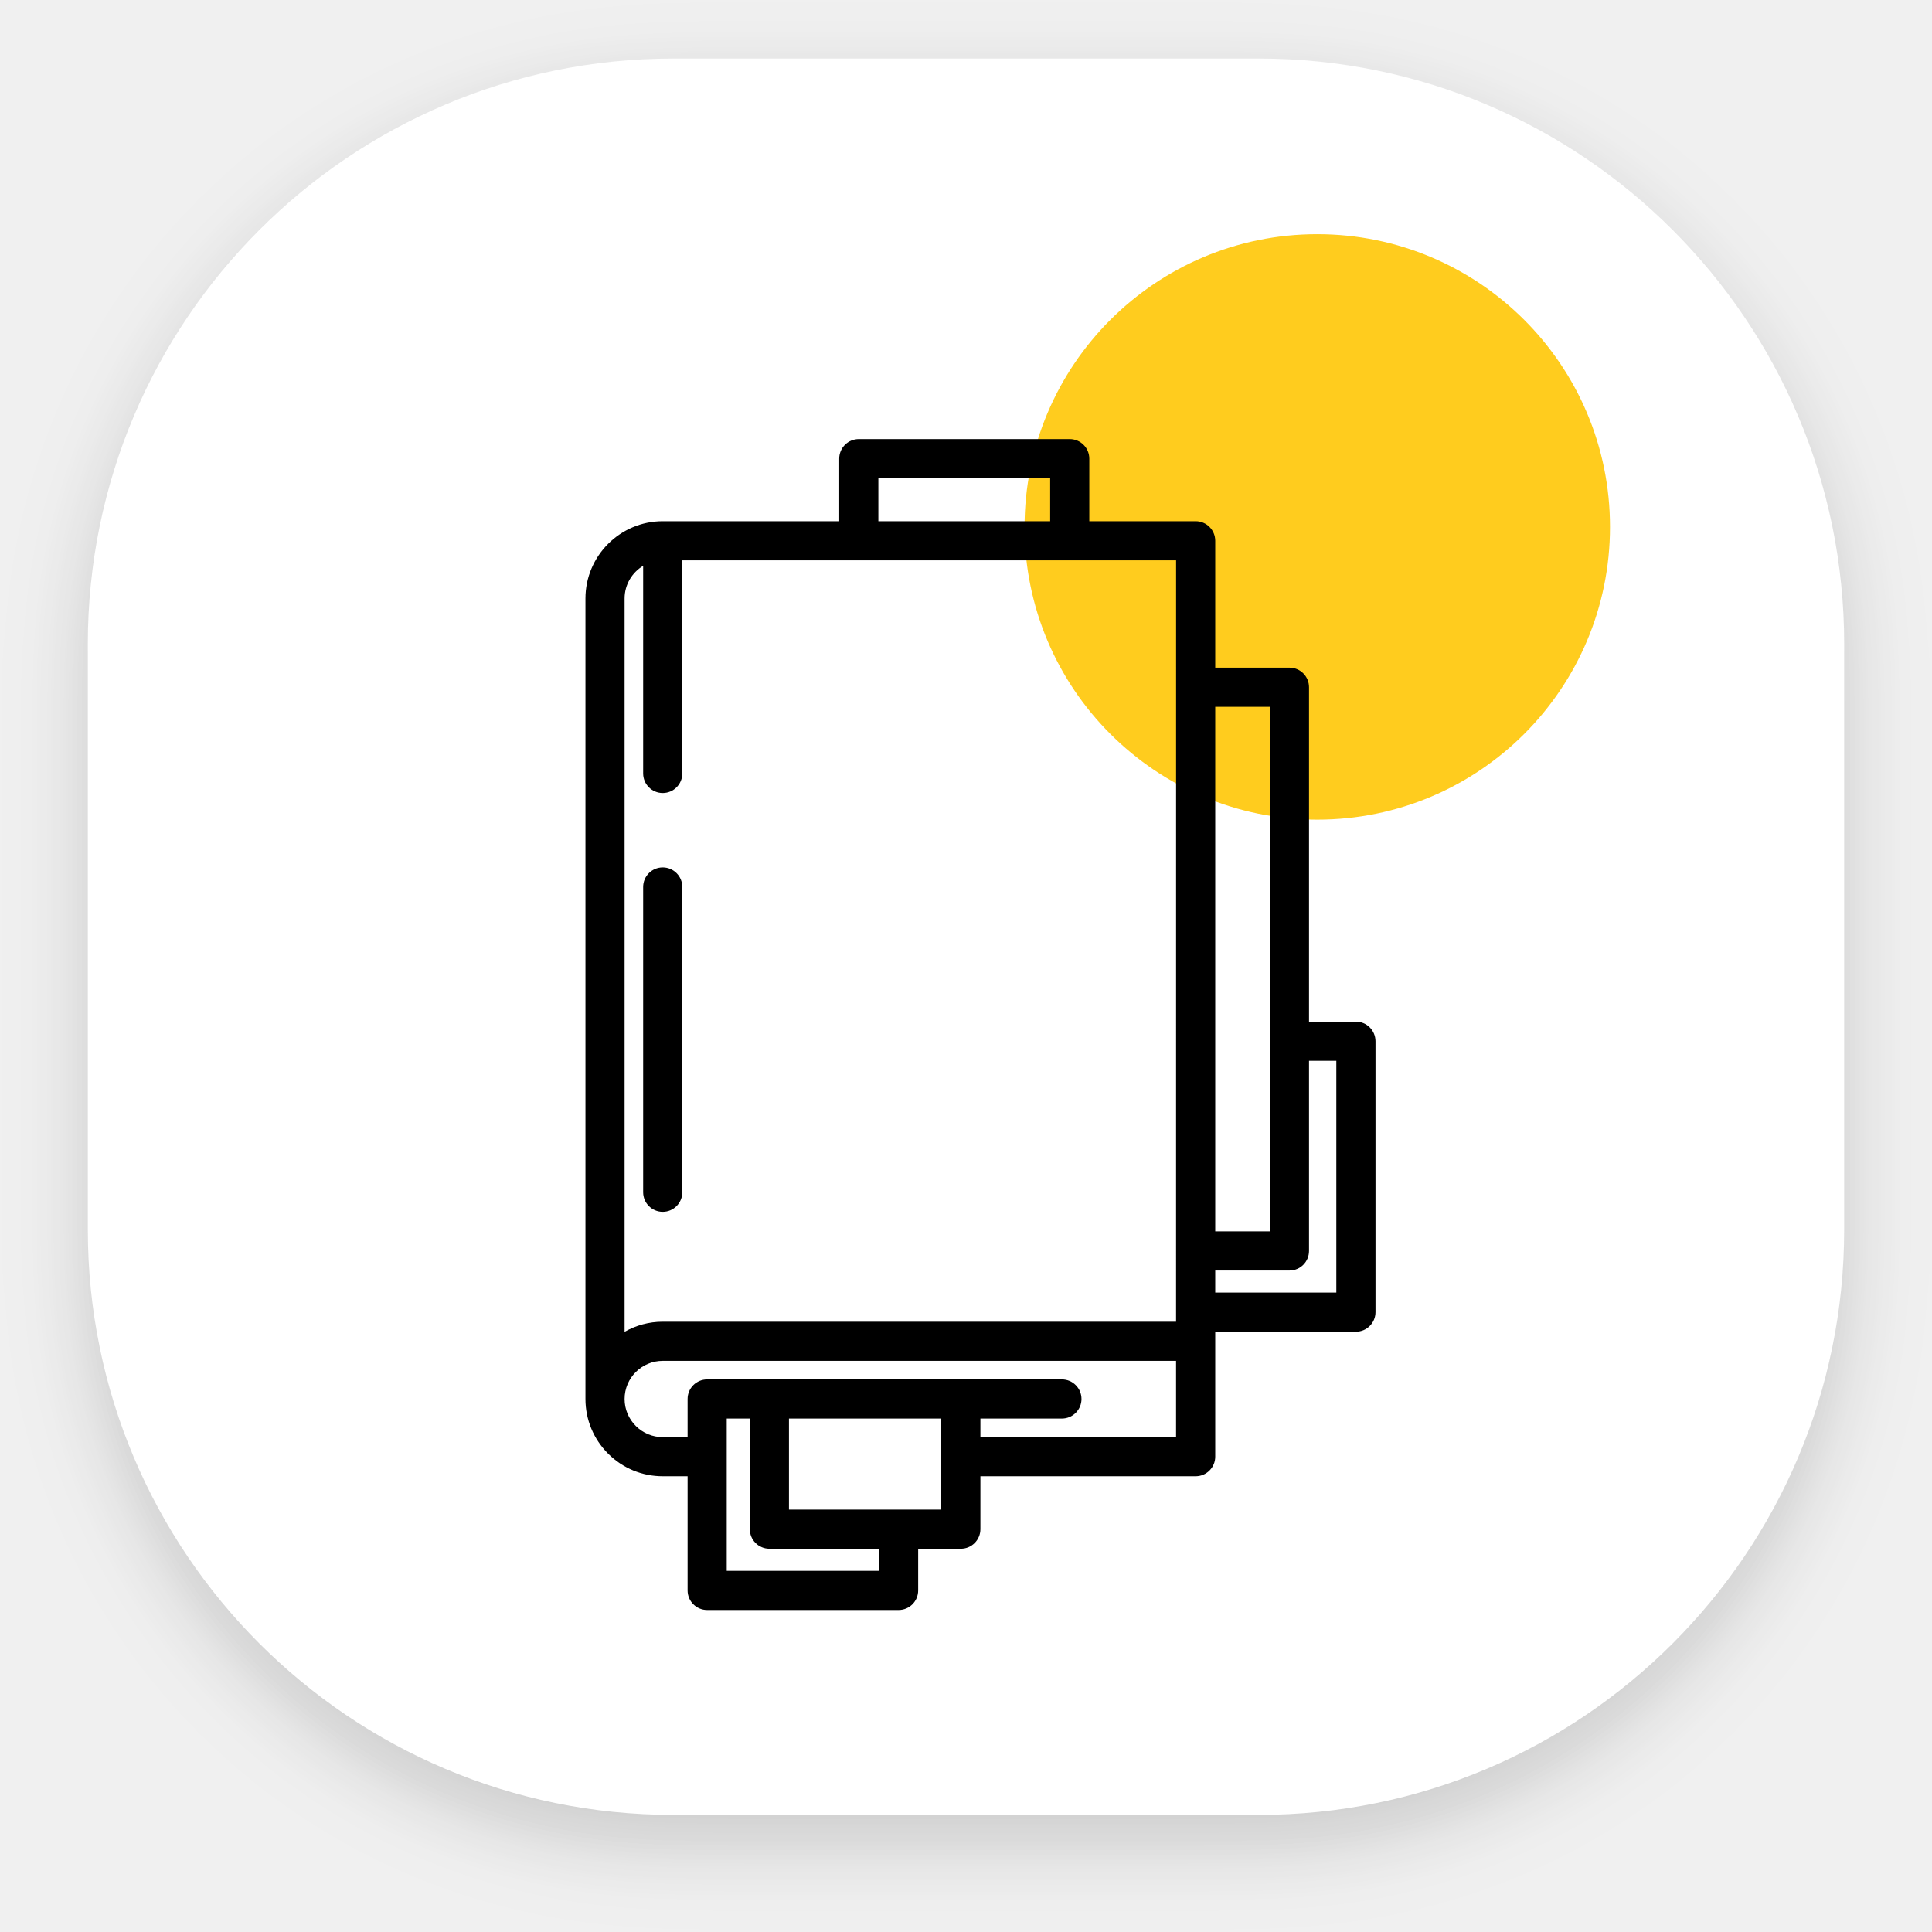
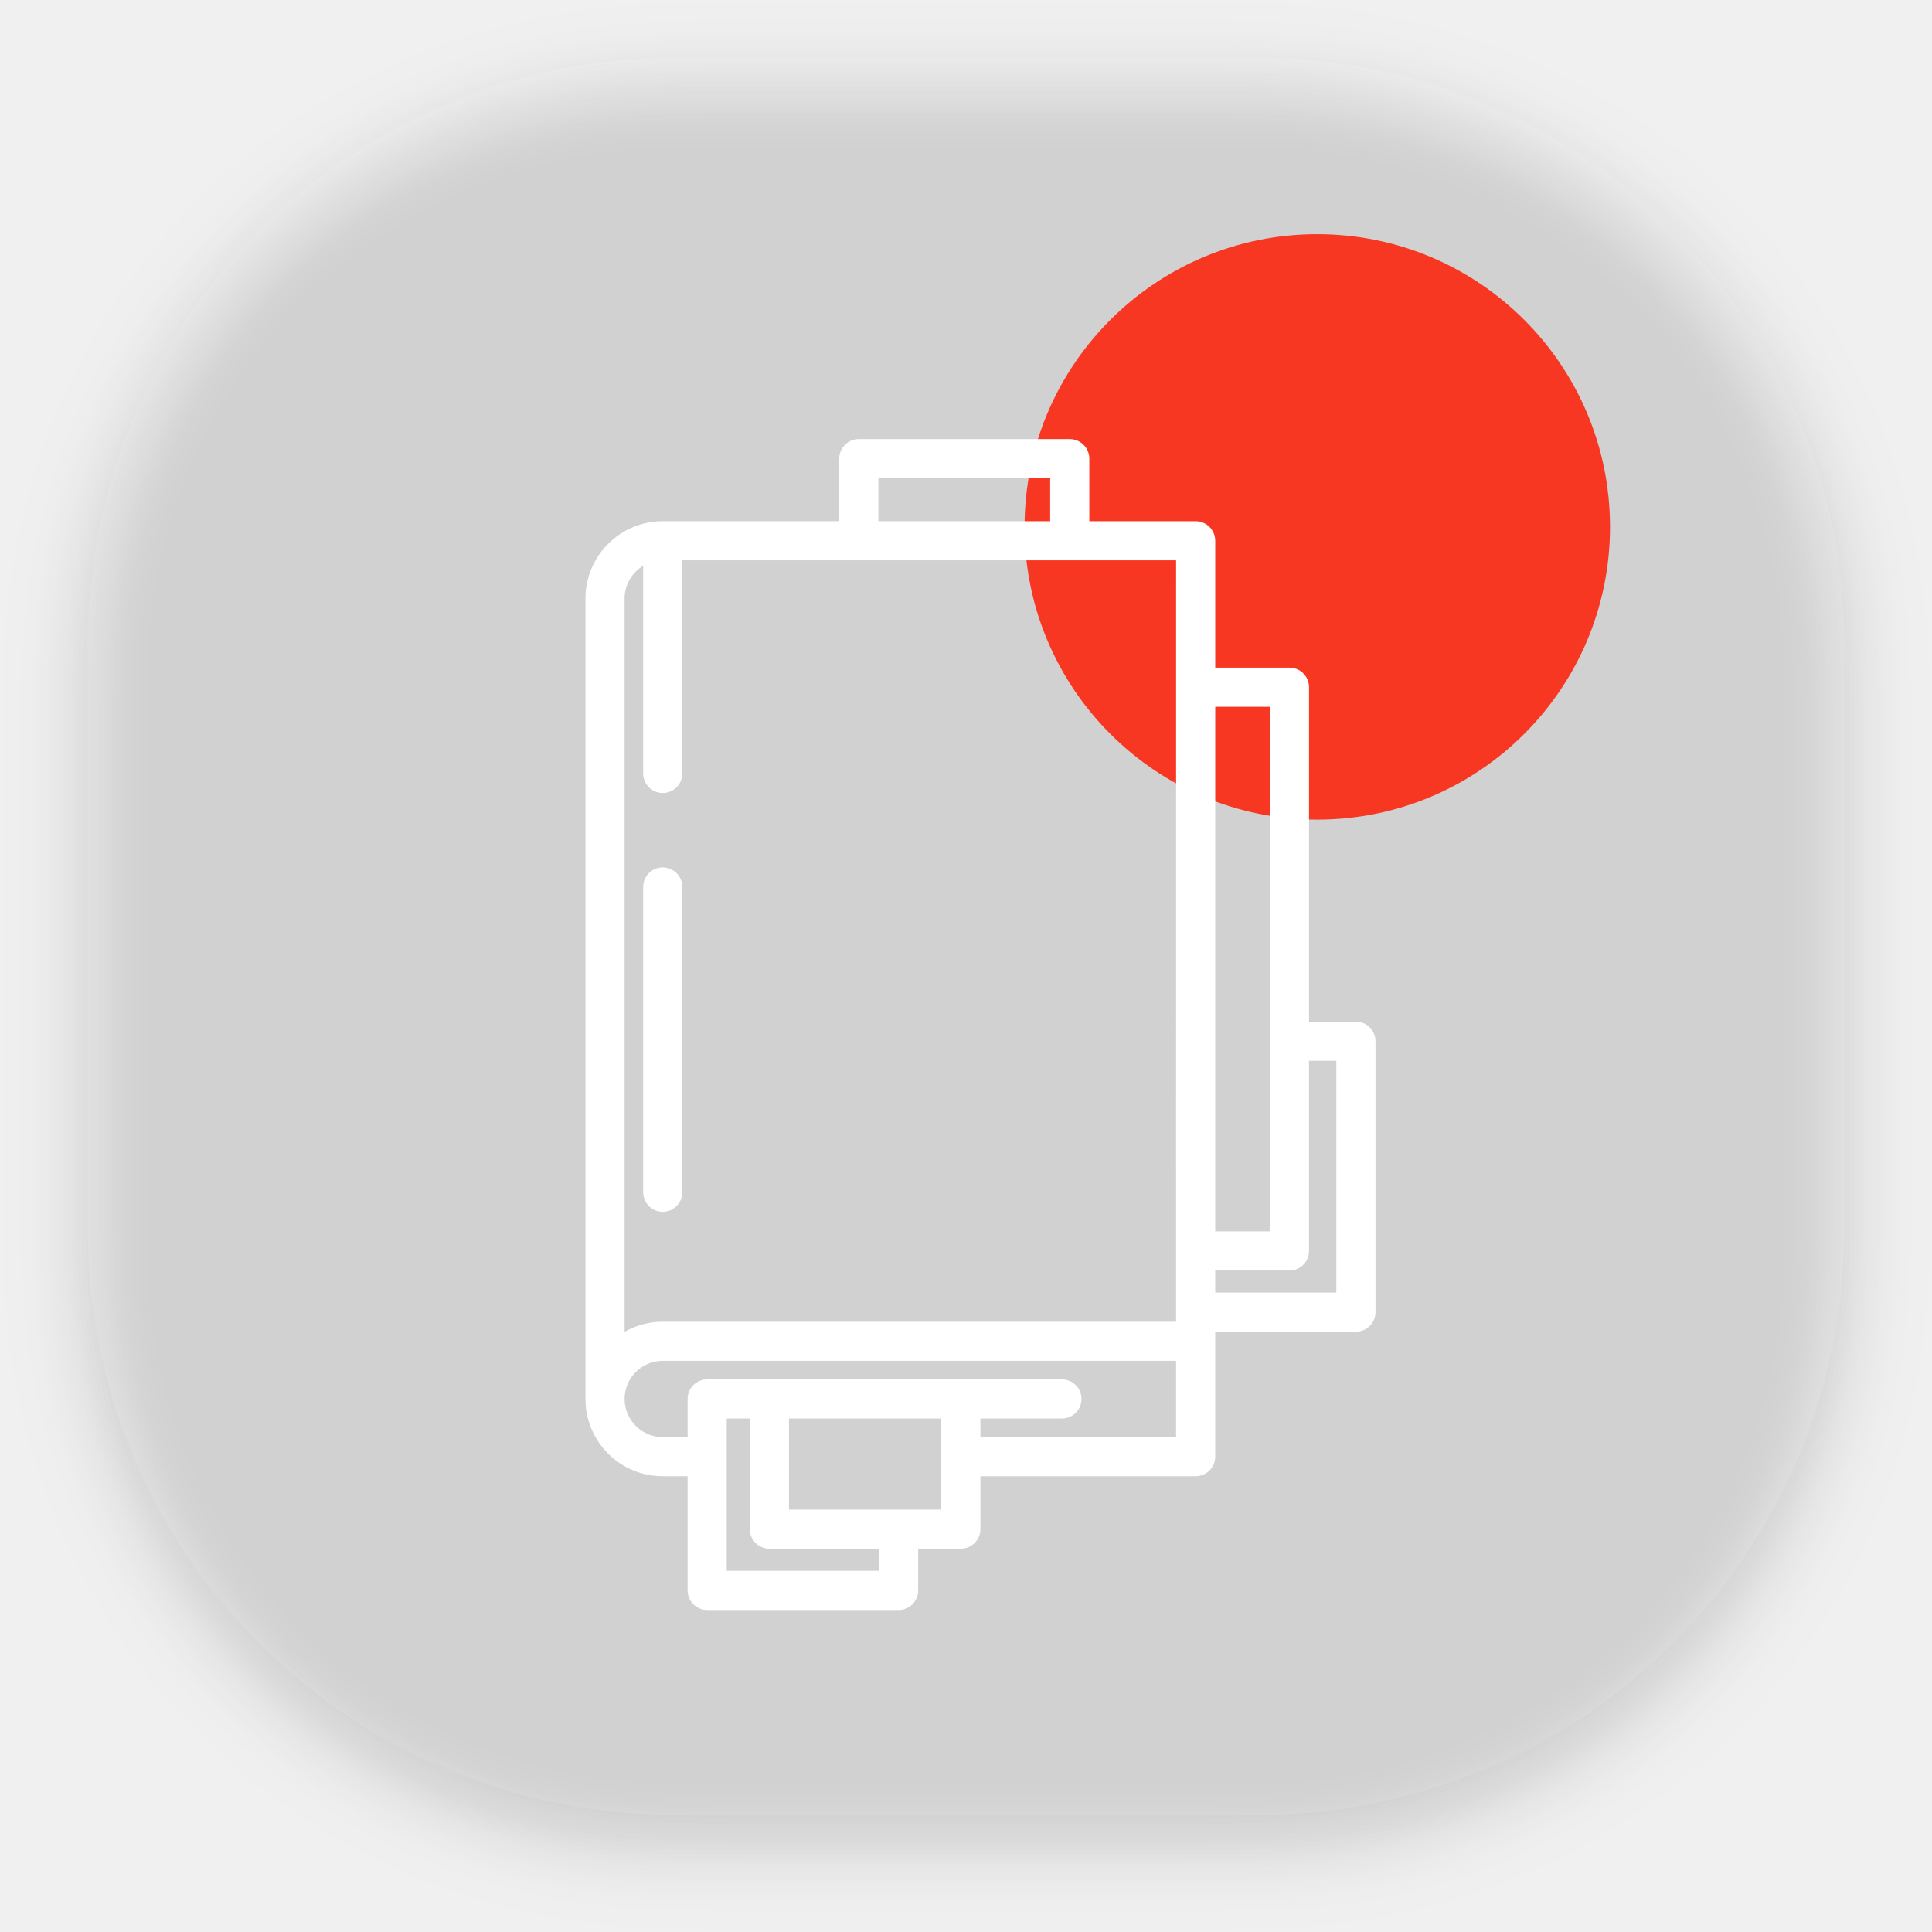
<svg xmlns="http://www.w3.org/2000/svg" width="66" height="66" viewBox="0 0 66 66" fill="none">
-   <g filter="url(#filter0_dd_715_224)">
-     <rect x="3" y="2" width="60" height="60" rx="20" fill="white" />
+   <g clip-path="url(#clip0_2_82)">
+     <mask id="mask0_2_82" style="mask-type:luminance" maskUnits="userSpaceOnUse" x="0" y="0" width="66" height="66">
+       <path d="M66 0H0V66H66V0Z" fill="white" />
+     </mask>
+     <g mask="url(#mask0_2_82)">
+       <g filter="url(#filter0_dd_2_82)">
+         <path d="M43 2H23C11.954 2 3 10.954 3 22V42C3 53.046 11.954 62 23 62H43C54.046 62 63 53.046 63 42V22C63 10.954 54.046 2 43 2Z" fill="white" fill-opacity="0.1" />
+       </g>
+       <path d="M45 28C50.523 28 55 23.523 55 18C55 12.477 50.523 8 45 8C39.477 8 35 12.477 35 18C35 23.523 39.477 28 45 28Z" fill="#F73722" />
+       <path d="M46.32 34.901H44.718V23.476C44.718 23.107 44.419 22.808 44.05 22.808H41.514V18.474C41.514 18.105 41.215 17.805 40.845 17.805H37.212V15.669C37.212 15.299 36.913 15 36.543 15H29.338C28.968 15 28.669 15.299 28.669 15.669V17.805H22.64C21.184 17.805 20 18.989 20 20.445V47.792C20 48.496 20.275 49.159 20.773 49.658C21.272 50.157 21.935 50.431 22.64 50.431H23.489V54.331C23.489 54.701 23.788 55 24.158 55H30.698C31.067 55 31.366 54.701 31.366 54.331V52.907H32.824C33.193 52.907 33.492 52.608 33.492 52.239V50.431H40.845C41.214 50.431 41.514 50.132 41.514 49.763V45.821L41.514 45.493H46.32C46.689 45.493 46.989 45.194 46.989 44.824V35.57C46.988 35.2 46.689 34.901 46.32 34.901ZM30.006 16.337H35.875V17.805H30.006V16.337ZM30.029 53.663H24.826V48.46H25.615V52.239C25.615 52.608 25.914 52.907 26.283 52.907H30.029L30.029 53.663ZM32.155 51.57H26.952V48.46H32.155V51.57ZM40.176 49.094H33.492V48.46H36.276C36.645 48.46 36.945 48.161 36.945 47.792C36.945 47.422 36.645 47.123 36.276 47.123L24.158 47.123C23.788 47.123 23.489 47.422 23.489 47.791V49.094H22.64C22.292 49.094 21.965 48.958 21.719 48.712C21.473 48.466 21.337 48.139 21.337 47.792C21.337 47.074 21.921 46.489 22.64 46.489H40.176V49.094ZM40.176 45.152H22.64C22.166 45.152 21.722 45.278 21.337 45.497V20.445C21.337 19.971 21.592 19.557 21.971 19.329V26.423C21.971 26.792 22.27 27.091 22.64 27.091C23.009 27.091 23.308 26.792 23.308 26.423V19.142H40.177L40.176 45.152ZM41.514 24.145H43.381V42.066H41.514V24.145ZM45.651 44.156H41.514V43.403H44.05C44.419 43.403 44.718 43.104 44.718 42.735V36.238H45.651V44.156Z" fill="white" />
+       <path d="M22.64 29.632C22.27 29.632 21.971 29.931 21.971 30.3V40.729C21.971 41.099 22.27 41.398 22.64 41.398C23.009 41.398 23.308 41.099 23.308 40.729V30.3C23.308 29.931 23.009 29.632 22.64 29.632Z" fill="white" />
+     </g>
  </g>
-   <circle cx="45" cy="18" r="10" fill="#FFCC1E" />
-   <path d="M46.32 34.901H44.718V23.476C44.718 23.107 44.419 22.808 44.05 22.808H41.514V18.474C41.514 18.105 41.215 17.805 40.845 17.805H37.212V15.669C37.212 15.299 36.913 15 36.543 15H29.338C28.968 15 28.669 15.299 28.669 15.669V17.805H22.64C21.184 17.805 20 18.989 20 20.445V47.792C20 48.496 20.275 49.159 20.773 49.658C21.272 50.157 21.935 50.431 22.64 50.431H23.489V54.331C23.489 54.701 23.788 55 24.158 55H30.698C31.067 55 31.366 54.701 31.366 54.331V52.907H32.824C33.193 52.907 33.492 52.608 33.492 52.239V50.431H40.845C41.214 50.431 41.514 50.132 41.514 49.763V45.821L41.514 45.493H46.32C46.689 45.493 46.989 45.194 46.989 44.824V35.57C46.988 35.2 46.689 34.901 46.32 34.901ZM30.006 16.337H35.875V17.805H30.006V16.337ZM30.029 53.663H24.826V48.46H25.615V52.239C25.615 52.608 25.914 52.907 26.283 52.907H30.029L30.029 53.663ZM32.155 51.57H26.952V48.46H32.155V51.57ZM40.176 49.094H33.492V48.46H36.276C36.645 48.46 36.945 48.161 36.945 47.792C36.945 47.422 36.645 47.123 36.276 47.123L24.158 47.123C23.788 47.123 23.489 47.422 23.489 47.791V49.094H22.64C22.292 49.094 21.965 48.958 21.719 48.712C21.473 48.466 21.337 48.139 21.337 47.792C21.337 47.074 21.921 46.489 22.64 46.489H40.176V49.094ZM40.176 45.152H22.64C22.166 45.152 21.722 45.278 21.337 45.497V20.445C21.337 19.971 21.592 19.557 21.971 19.329V26.423C21.971 26.792 22.27 27.091 22.64 27.091C23.009 27.091 23.308 26.792 23.308 26.423V19.142H40.177L40.176 45.152ZM41.514 24.145H43.381V42.066H41.514V24.145ZM45.651 44.156H41.514V43.403H44.05C44.419 43.403 44.718 43.104 44.718 42.735V36.238H45.651V44.156Z" fill="black" />
-   <path d="M22.64 29.632C22.27 29.632 21.971 29.931 21.971 30.3V40.729C21.971 41.099 22.27 41.398 22.64 41.398C23.009 41.398 23.308 41.099 23.308 40.729V30.3C23.308 29.931 23.009 29.632 22.64 29.632Z" fill="black" />
  <defs>
-     <filter id="filter0_dd_715_224" x="0" y="0" width="66" height="66" filterUnits="userSpaceOnUse" color-interpolation-filters="sRGB">
+     <filter id="filter0_dd_2_82" x="0" y="0" width="66" height="66" filterUnits="userSpaceOnUse" color-interpolation-filters="sRGB">
      <feFlood flood-opacity="0" result="BackgroundImageFix" />
      <feColorMatrix in="SourceAlpha" type="matrix" values="0 0 0 0 0 0 0 0 0 0 0 0 0 0 0 0 0 0 127 0" result="hardAlpha" />
      <feOffset dy="1" />
      <feGaussianBlur stdDeviation="1" />
      <feColorMatrix type="matrix" values="0 0 0 0 0 0 0 0 0 0 0 0 0 0 0 0 0 0 0.06 0" />
-       <feBlend mode="normal" in2="BackgroundImageFix" result="effect1_dropShadow_715_224" />
+       <feBlend mode="normal" in2="BackgroundImageFix" result="effect1_dropShadow_2_82" />
      <feColorMatrix in="SourceAlpha" type="matrix" values="0 0 0 0 0 0 0 0 0 0 0 0 0 0 0 0 0 0 127 0" result="hardAlpha" />
      <feOffset dy="1" />
      <feGaussianBlur stdDeviation="1.5" />
      <feColorMatrix type="matrix" values="0 0 0 0 0 0 0 0 0 0 0 0 0 0 0 0 0 0 0.1 0" />
-       <feBlend mode="normal" in2="effect1_dropShadow_715_224" result="effect2_dropShadow_715_224" />
-       <feBlend mode="normal" in="SourceGraphic" in2="effect2_dropShadow_715_224" result="shape" />
+       <feBlend mode="normal" in2="effect1_dropShadow_2_82" result="effect2_dropShadow_2_82" />
+       <feBlend mode="normal" in="SourceGraphic" in2="effect2_dropShadow_2_82" result="shape" />
    </filter>
+     <clipPath id="clip0_2_82">
+       <rect width="66" height="66" fill="white" />
+     </clipPath>
  </defs>
</svg>
